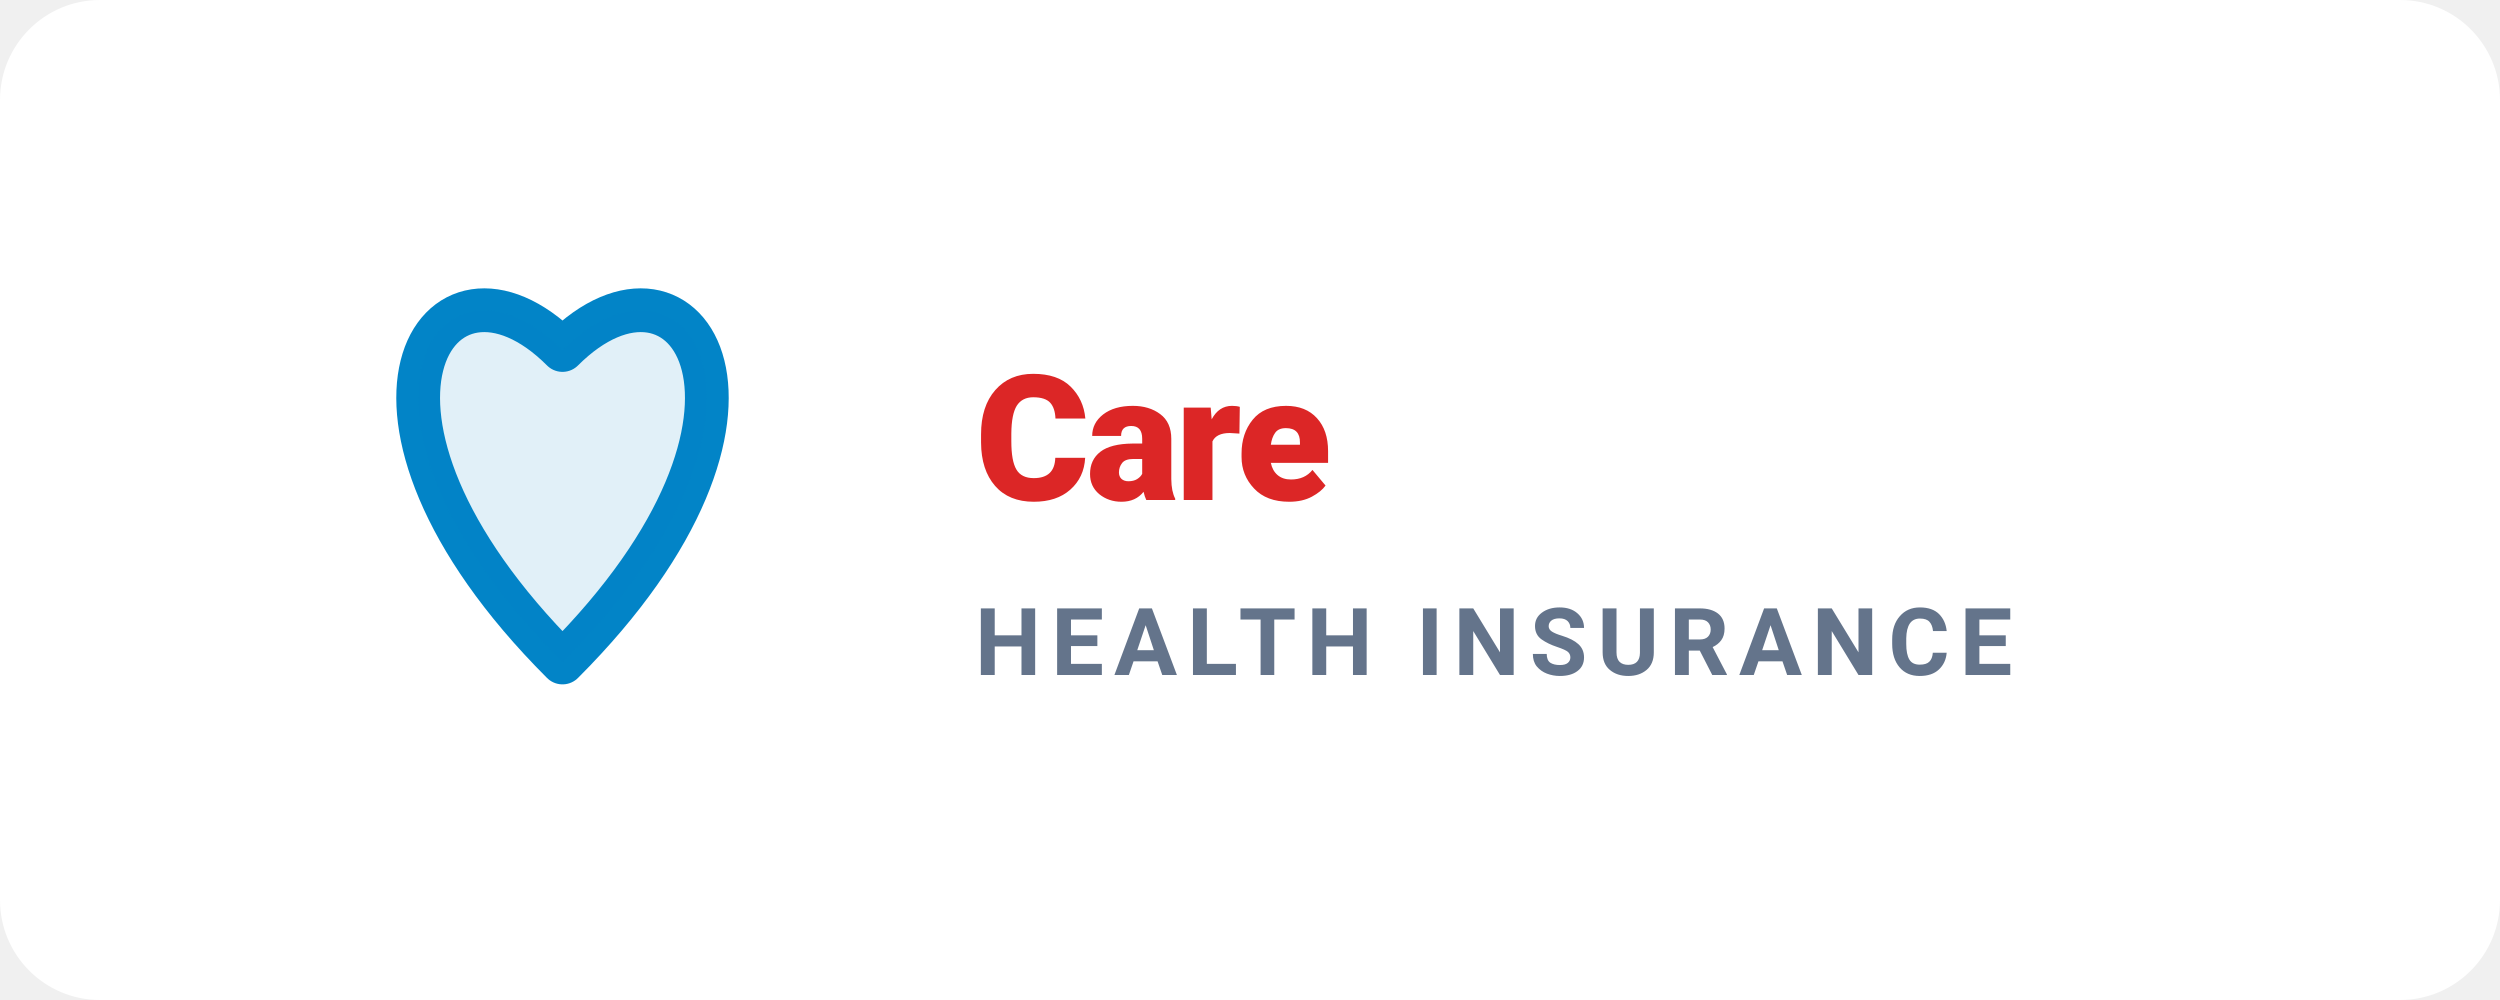
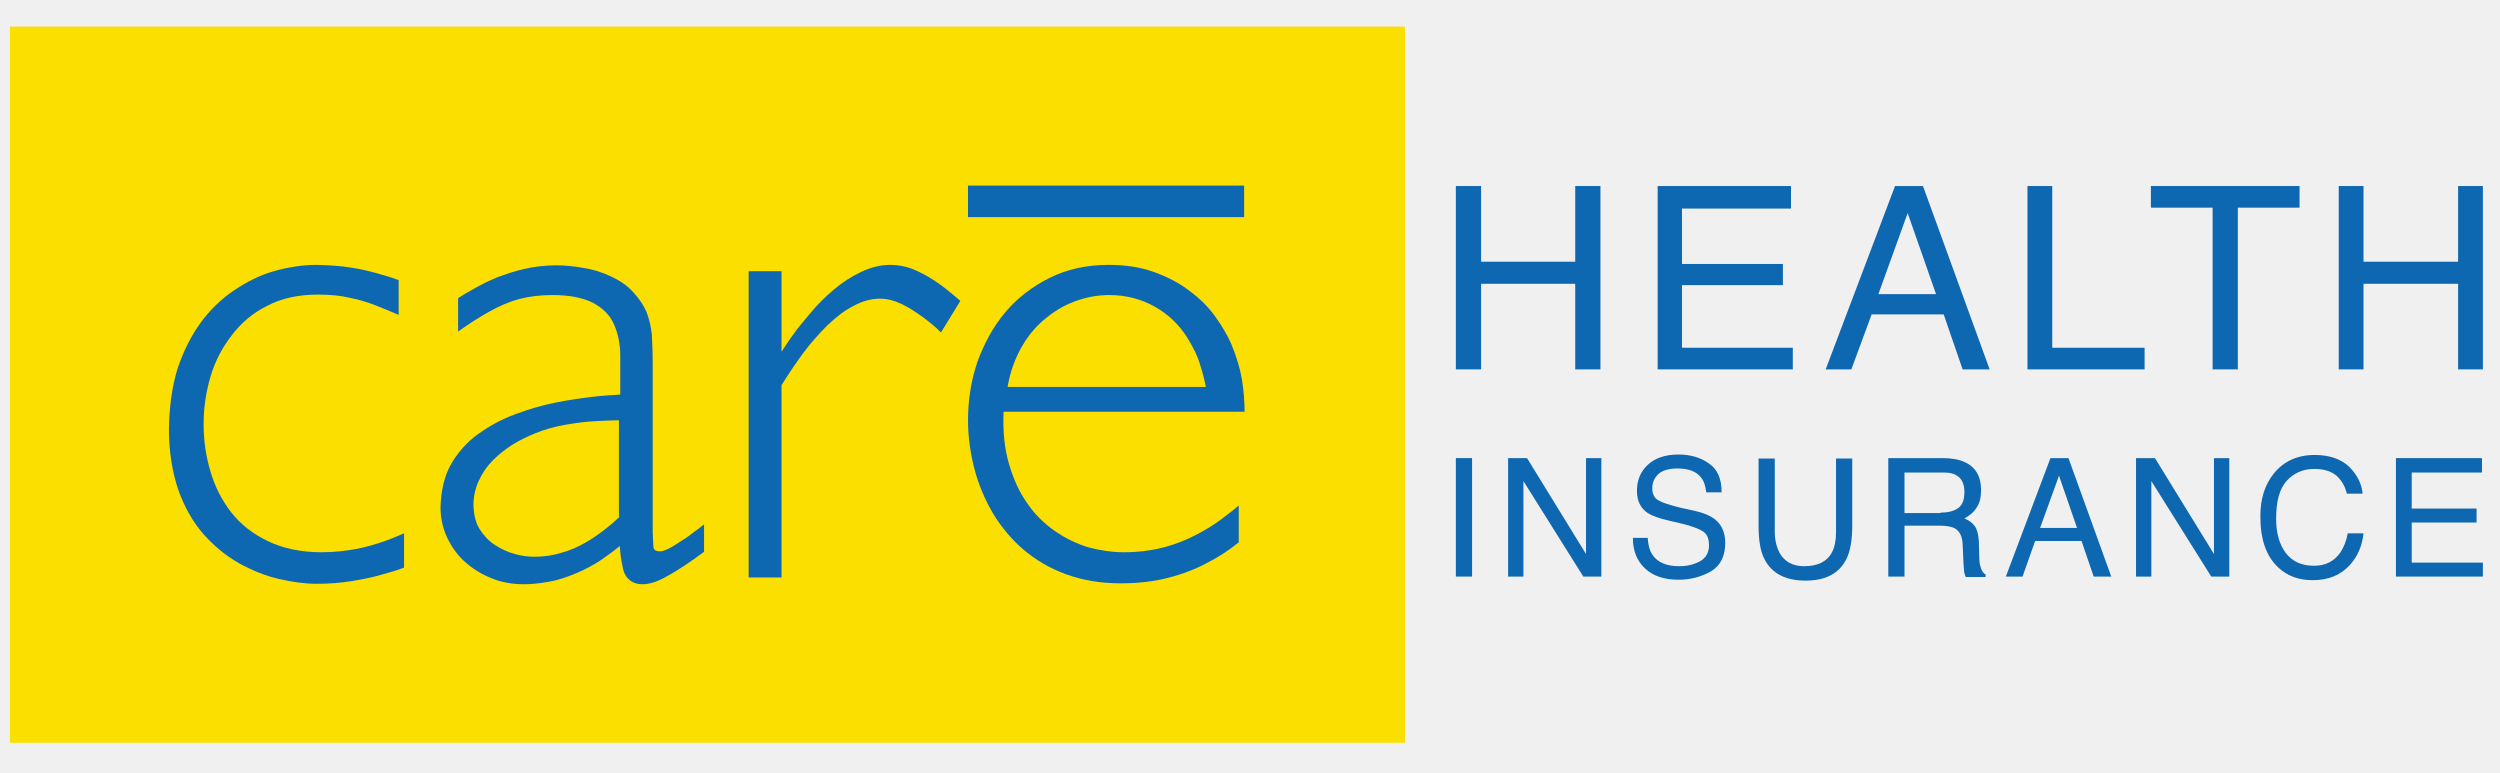
- <svg xmlns="http://www.w3.org/2000/svg" viewBox="0 0 200 80" width="200" height="80">
-   <rect width="200" height="80" fill="#ffffff" rx="8" />
-   <g transform="translate(10, 8)">
-     <path d="M35 20 C25 10 15 25 35 45 C55 25 45 10 35 20 Z" fill="none" stroke="#0284c7" stroke-width="3.5" stroke-linecap="round" stroke-linejoin="round" />
-     <path d="M35 20 C25 10 15 25 35 45 C55 25 45 10 35 20 Z" fill="#0284c7" fill-opacity="0.12" />
-     <text x="68" y="32" font-family="-apple-system, BlinkMacSystemFont, 'Segoe UI', Roboto, sans-serif" font-size="14" font-weight="800" fill="#dc2626" letter-spacing="-0.3">Care</text>
-     <text x="68" y="46" font-family="-apple-system, BlinkMacSystemFont, 'Segoe UI', Roboto, sans-serif" font-size="7.5" font-weight="700" fill="#64748b" letter-spacing="0.8">HEALTH INSURANCE</text>
+ <svg xmlns="http://www.w3.org/2000/svg" viewBox="0 0 555 171.6" width="555" height="171.6">
+   <style type="text/css">
+ 	.st0{fill:#0D67B1;}
+ 	.st1{fill:#FBDF00;}
+ </style>
+   <g>
+     <g>
+       <g>
+         <g>
+           <polygon class="st0" points="323.2,41.3 328.8,41.3 328.8,58.1 349.7,58.1 349.7,41.3 355.3,41.3 355.3,82 349.7,82 349.7,63       328.8,63 328.8,82 323.2,82     " />
+           <polygon class="st0" points="368,41.3 397.6,41.3 397.6,46.3 373.4,46.3 373.4,58.6 395.8,58.6 395.8,63.3 373.4,63.3       373.4,77.2 398,77.2 398,82 368,82     " />
+           <path class="st0" d="M420.7,41.3h6.2L441.7,82h-6l-4.2-12.2h-16L411,82h-5.7L420.7,41.3z M429.8,65.3l-6.3-18l-6.5,18H429.8z" />
+           <polygon class="st0" points="450.1,41.3 455.6,41.3 455.6,77.2 476.1,77.2 476.1,82 450.1,82     " />
+           <polygon class="st0" points="510.5,41.3 510.5,46.1 496.8,46.1 496.8,82 491.2,82 491.2,46.1 477.5,46.1 477.5,41.3     " />
+           <polygon class="st0" points="519.2,41.3 524.7,41.3 524.7,58.1 545.7,58.1 545.7,41.3 551.2,41.3 551.2,82 545.7,82 545.7,63       524.7,63 524.7,82 519.2,82     " />
+         </g>
+         <g>
+           <rect x="323.2" y="101.7" class="st0" width="3.6" height="26.3" />
+           <polygon class="st0" points="334.8,101.7 339,101.7 352.1,123 352.1,101.7 355.5,101.7 355.5,128 351.5,128 338.2,106.8       338.2,128 334.8,128     " />
+           <path class="st0" d="M365.8,119.5c0.1,1.5,0.4,2.7,1,3.6c1.1,1.7,3.1,2.6,6,2.6c1.3,0,2.5-0.2,3.5-0.6c2.1-0.7,3.1-2.1,3.1-4      c0-1.5-0.4-2.5-1.3-3.1c-0.9-0.6-2.3-1.1-4.1-1.6l-3.4-0.8c-2.3-0.5-3.8-1.1-4.8-1.7c-1.6-1.1-2.4-2.7-2.4-4.9      c0-2.4,0.8-4.3,2.4-5.8c1.6-1.5,3.9-2.3,6.8-2.3c2.7,0,5,0.7,6.8,2c1.9,1.3,2.8,3.4,2.8,6.4h-3.4c-0.2-1.4-0.5-2.5-1.1-3.2      c-1-1.4-2.8-2.1-5.3-2.1c-2,0-3.5,0.5-4.3,1.3c-0.9,0.9-1.3,1.9-1.3,3.1c0,1.3,0.5,2.3,1.6,2.8c0.7,0.4,2.2,0.9,4.6,1.5l3.6,0.8      c1.7,0.4,3.1,1,4,1.7c1.6,1.2,2.4,3,2.4,5.3c0,2.9-1,5-3.1,6.3c-2.1,1.2-4.5,1.9-7.2,1.9c-3.2,0-5.7-0.8-7.5-2.5      c-1.8-1.7-2.7-3.9-2.7-6.8H365.8z" />
+           <path class="st0" d="M394,101.7V118c0,1.9,0.4,3.5,1.1,4.8c1.1,1.9,2.9,2.9,5.4,2.9c3,0,5.1-1,6.2-3.1c0.6-1.1,0.9-2.6,0.9-4.5      v-16.3h3.6v14.8c0,3.2-0.4,5.7-1.3,7.5c-1.6,3.2-4.6,4.8-9.1,4.8c-4.4,0-7.5-1.6-9.1-4.8c-0.9-1.7-1.3-4.2-1.3-7.5v-14.8H394z" />
+           <path class="st0" d="M419.3,101.7h12c2,0,3.6,0.3,4.9,0.9c2.4,1.1,3.6,3.2,3.6,6.2c0,1.6-0.3,2.9-1,3.9c-0.6,1-1.6,1.8-2.7,2.4      c1,0.4,1.8,1,2.3,1.7c0.5,0.7,0.8,1.8,0.9,3.3l0.1,3.5c0,1,0.1,1.7,0.3,2.3c0.2,0.8,0.6,1.4,1.1,1.6v0.6h-4.4      c-0.1-0.2-0.2-0.5-0.3-0.9c-0.1-0.4-0.1-1-0.2-2.1l-0.2-4.4c-0.1-1.7-0.7-2.9-1.9-3.5c-0.7-0.3-1.7-0.5-3.1-0.5h-7.9V128h-3.6      V101.7z M430.8,113.8c1.6,0,2.9-0.3,3.9-1c1-0.7,1.4-1.9,1.4-3.6c0-1.9-0.7-3.2-2-3.8c-0.7-0.4-1.7-0.5-2.8-0.5h-8.5v9H430.8z" />
+           <path class="st0" d="M455.2,101.7h4l9.5,26.3h-3.9l-2.7-7.9h-10.3l-2.8,7.9h-3.7L455.2,101.7z M461.1,117.2l-4-11.6l-4.2,11.6      H461.1z" />
+           <polygon class="st0" points="474.2,101.7 478.4,101.7 491.5,123 491.5,101.7 494.9,101.7 494.9,128 490.9,128 477.6,106.8       477.6,128 474.2,128     " />
+           <path class="st0" d="M521.5,103.6c1.8,1.8,2.8,3.8,3,6H521c-0.4-1.7-1.2-3-2.3-4c-1.2-1-2.8-1.5-4.9-1.5c-2.5,0-4.6,0.9-6.2,2.7      c-1.6,1.8-2.3,4.6-2.3,8.4c0,3.1,0.7,5.6,2.1,7.5c1.4,1.9,3.5,2.9,6.3,2.9c2.6,0,4.5-1,5.9-3c0.7-1.1,1.3-2.5,1.6-4.2h3.5      c-0.3,2.8-1.3,5.1-3,7c-2.1,2.3-4.8,3.4-8.3,3.4c-3,0-5.6-0.9-7.6-2.8c-2.7-2.5-4-6.2-4-11.4c0-3.9,1-7,3-9.5      c2.2-2.7,5.2-4.1,9.1-4.1C517.1,101,519.7,101.9,521.5,103.6" />
+           <polygon class="st0" points="531.9,101.7 551,101.7 551,104.9 535.4,104.9 535.4,112.9 549.8,112.9 549.8,116 535.4,116       535.4,124.9 551.2,124.9 551.2,128 531.9,128     " />
+         </g>
+       </g>
+       <g>
+         <rect x="2.2" y="5.9" class="st1" width="309.7" height="159" />
+         <path class="st0" d="M88.6,62.2c-1.4-0.5-3-1-4.8-1.5c-1.8-0.5-3.8-1-6-1.3c-2.2-0.4-4.7-0.5-7.4-0.6c-3.2,0-6.4,0.5-9.6,1.4     c-3.1,0.9-6.1,2.4-8.9,4.3c-2.8,1.9-5.3,4.3-7.4,7.2c-2.1,2.9-3.8,6.3-5.1,10.2c-1.2,3.9-1.8,8.3-1.9,13.3     c0,5.2,0.8,9.8,2.1,13.6c1.4,3.9,3.3,7.2,5.6,9.8c2.4,2.7,5,4.8,7.8,6.4c2.9,1.6,5.8,2.8,8.8,3.5c3,0.7,5.8,1.1,8.5,1.1     c2.8,0,5.4-0.2,7.8-0.6c2.4-0.4,4.5-0.8,6.5-1.4c1.9-0.5,3.6-1,5.1-1.6v-7.6c-1.4,0.6-3,1.3-4.8,1.9c-1.8,0.6-3.8,1.2-6,1.6     c-2.2,0.4-4.7,0.7-7.5,0.7c-4.7,0-8.7-0.9-12-2.5c-3.3-1.6-6-3.7-8.1-6.4c-2.1-2.7-3.6-5.7-4.6-9.1c-1-3.4-1.5-6.8-1.5-10.4     c0-3.6,0.5-7,1.5-10.5c1-3.4,2.6-6.5,4.7-9.2c2.1-2.8,4.7-5,7.9-6.6c3.2-1.7,7-2.5,11.3-2.5c2.6,0,4.9,0.2,7,0.7     c2.1,0.4,4,1,5.8,1.7c1.8,0.7,3.5,1.4,5.1,2.1V62.2" />
+         <path class="st0" d="M156.3,116.4c-0.5,0.4-1.2,1-2.1,1.6c-0.9,0.7-1.8,1.4-2.8,2c-1,0.6-1.9,1.3-2.8,1.7     c-0.9,0.5-1.6,0.7-2.1,0.7c-0.5,0-0.8-0.1-1-0.2c-0.2-0.2-0.3-0.3-0.4-0.5c0-0.2-0.1-0.6-0.1-1.3c0-0.7-0.1-1.5-0.1-2.4v-2.3     V80.8c0-2.6-0.1-4.8-0.2-6.6c-0.2-1.8-0.6-3.5-1.2-5c-0.6-1.4-1.6-2.9-2.9-4.3c-1.3-1.5-3-2.6-4.9-3.5c-1.9-0.9-4-1.6-6.1-1.9     c-2.1-0.4-4.2-0.6-6.1-0.6c-2.5,0-4.9,0.3-7.1,0.8c-2.2,0.5-4.2,1.2-6.1,1.9c-1.9,0.8-3.5,1.6-4.9,2.4c-1.4,0.8-2.7,1.5-3.7,2.2     v7.4c2.4-1.7,4.7-3.2,6.9-4.4c2.1-1.2,4.4-2.2,6.6-2.8c2.3-0.6,4.7-0.9,7.5-0.9c3.7,0,6.7,0.6,8.9,1.7c2.2,1.2,3.8,2.7,4.7,4.8     c0.9,2,1.4,4.4,1.4,7v8.6c-1.6,0.1-3.7,0.2-6.2,0.5c-2.5,0.3-5.3,0.7-8.3,1.3c-3,0.6-6,1.5-8.9,2.6c-3,1.1-5.7,2.6-8.2,4.4     c-2.5,1.8-4.5,4.1-6,6.7c-1.5,2.7-2.2,5.9-2.3,9.5c0,2.5,0.5,4.7,1.5,6.8c1,2.1,2.3,3.9,4,5.4c1.7,1.5,3.6,2.7,5.9,3.6     c2.2,0.9,4.6,1.3,7.1,1.3c2.6,0,5-0.4,7.2-0.9c2.2-0.6,4.2-1.4,6.1-2.3c1.8-0.9,3.4-1.8,4.7-2.8c1.3-0.9,2.5-1.8,3.3-2.5     c0.1,1.7,0.3,3.2,0.6,4.5c0.2,1.3,0.7,2.3,1.4,2.9c0.7,0.7,1.7,1.1,3.1,1.1c1.5,0,3.4-0.6,5.6-1.9c2.2-1.2,4.9-3,8-5.3V116.4      M137.6,114.7c-1,0.9-2.1,1.9-3.4,2.9c-1.3,1-2.7,2-4.3,2.9c-1.6,0.9-3.3,1.7-5.2,2.2c-1.9,0.6-3.9,0.9-6.1,0.9     c-1.4,0-2.8-0.2-4.3-0.6c-1.5-0.4-3-1.1-4.4-2c-1.4-0.9-2.5-2.1-3.4-3.5c-0.9-1.4-1.3-3.2-1.4-5.2c0-2,0.4-3.9,1.2-5.6     c0.8-1.7,1.8-3.2,3.1-4.5c1.3-1.3,2.8-2.5,4.4-3.5c1.6-1,3.3-1.8,5-2.5c2.2-0.9,4.4-1.5,6.7-1.9c2.3-0.4,4.5-0.7,6.6-0.8     c2.1-0.1,3.9-0.2,5.3-0.2V114.7z" />
+         <path class="st0" d="M213.2,66.8c-0.9-0.8-1.9-1.6-3-2.5c-1.1-0.9-2.4-1.8-3.7-2.6c-1.3-0.8-2.7-1.5-4.2-2.1     c-1.5-0.5-3-0.8-4.6-0.8c-2.3,0-4.5,0.6-6.6,1.6c-2.1,1-4.1,2.3-6,3.9c-1.9,1.6-3.6,3.3-5.1,5.1c-1.5,1.8-2.9,3.4-4,5     c-1.1,1.5-1.9,2.8-2.5,3.7V60.2h-7.3v68h7.3V85.5c1.5-2.4,3.1-4.8,4.8-7.1c1.7-2.3,3.5-4.3,5.4-6.2c1.9-1.8,3.8-3.3,5.8-4.3     c2-1.1,4-1.6,5.9-1.6c1.7,0,3.3,0.5,5,1.3c1.6,0.8,3.1,1.8,4.6,2.9c1.5,1.1,2.8,2.2,3.9,3.3L213.2,66.8" />
+         <path class="st0" d="M276.3,91.5c0-2.4-0.2-4.8-0.6-7.3c-0.4-2.4-1.2-5-2.3-7.7c-0.9-2.1-2.1-4.1-3.6-6.2c-1.5-2.1-3.4-4-5.7-5.7     c-2.2-1.7-4.8-3.1-7.9-4.2c-3-1.1-6.4-1.6-10.1-1.6c-4.9,0-9.3,1-13.1,2.9c-3.8,1.9-7.1,4.4-9.8,7.6c-2.7,3.2-4.7,6.9-6.2,11     c-1.4,4.1-2.1,8.5-2.1,13c0,3.6,0.5,7.2,1.4,10.7c0.9,3.5,2.3,6.8,4.1,9.9c1.8,3,4.1,5.8,6.8,8.1c2.7,2.3,5.9,4.2,9.5,5.5     c3.6,1.3,7.6,2,12.1,2c3.8,0,7.3-0.4,10.4-1.2c3.2-0.8,6.1-1.9,8.7-3.3c2.6-1.3,5-2.9,7.1-4.6v-8.2c-1,0.9-2.3,1.9-3.9,3.1     c-1.6,1.2-3.4,2.3-5.5,3.4c-2.1,1.1-4.5,2.1-7.2,2.8c-2.7,0.7-5.6,1.1-8.9,1.1c-2.6,0-5.3-0.4-7.9-1.1c-2.6-0.8-5.1-2-7.4-3.6     c-2.3-1.6-4.4-3.6-6.1-6.1c-1.8-2.5-3.1-5.4-4.1-8.8c-1-3.4-1.4-7.2-1.2-11.6H276.3 M223.7,85.8c0.6-3.5,1.8-6.6,3.3-9.1     c1.5-2.6,3.4-4.7,5.5-6.3c2.1-1.7,4.3-2.9,6.7-3.7c2.3-0.8,4.7-1.2,7-1.2c3.8,0,7.2,0.9,10.2,2.6c3,1.7,5.4,4,7.2,6.9     c1.3,2.1,2.3,4.1,2.8,5.9c0.6,1.8,1,3.5,1.3,5H223.7z" />
+         <rect x="214.9" y="41.2" class="st0" width="61.3" height="7" />
+       </g>
+     </g>
  </g>
</svg>
